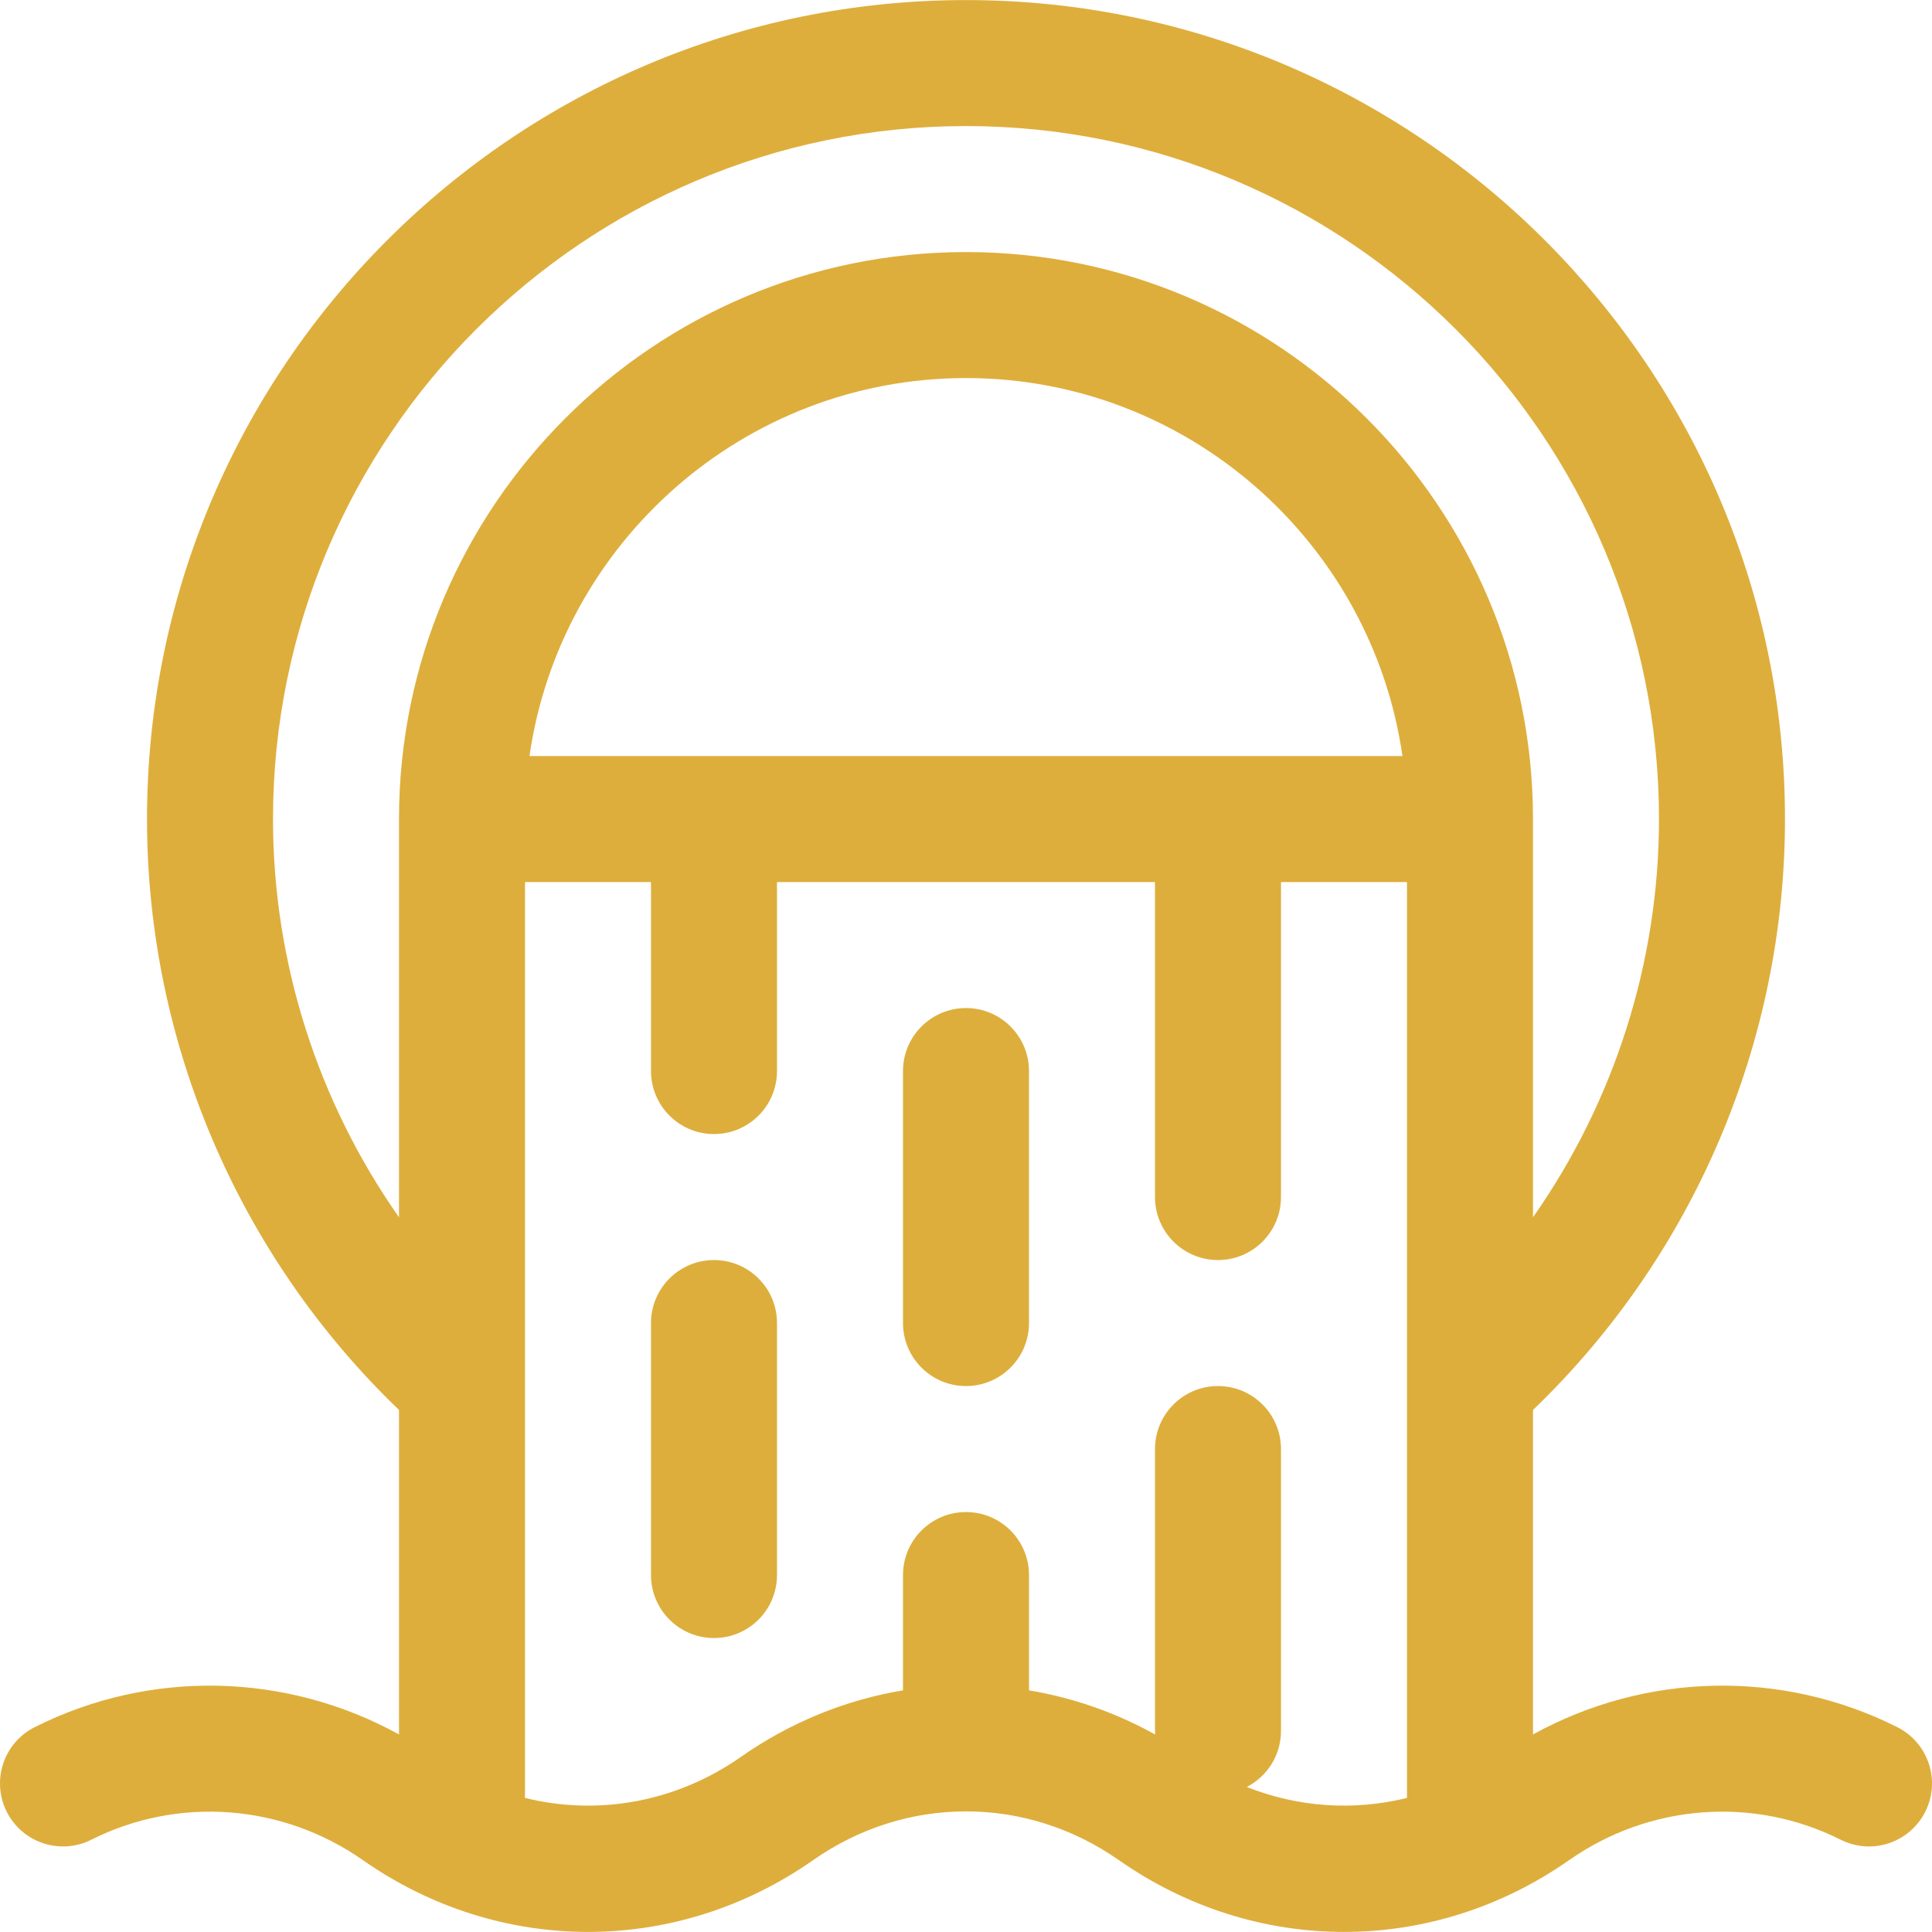
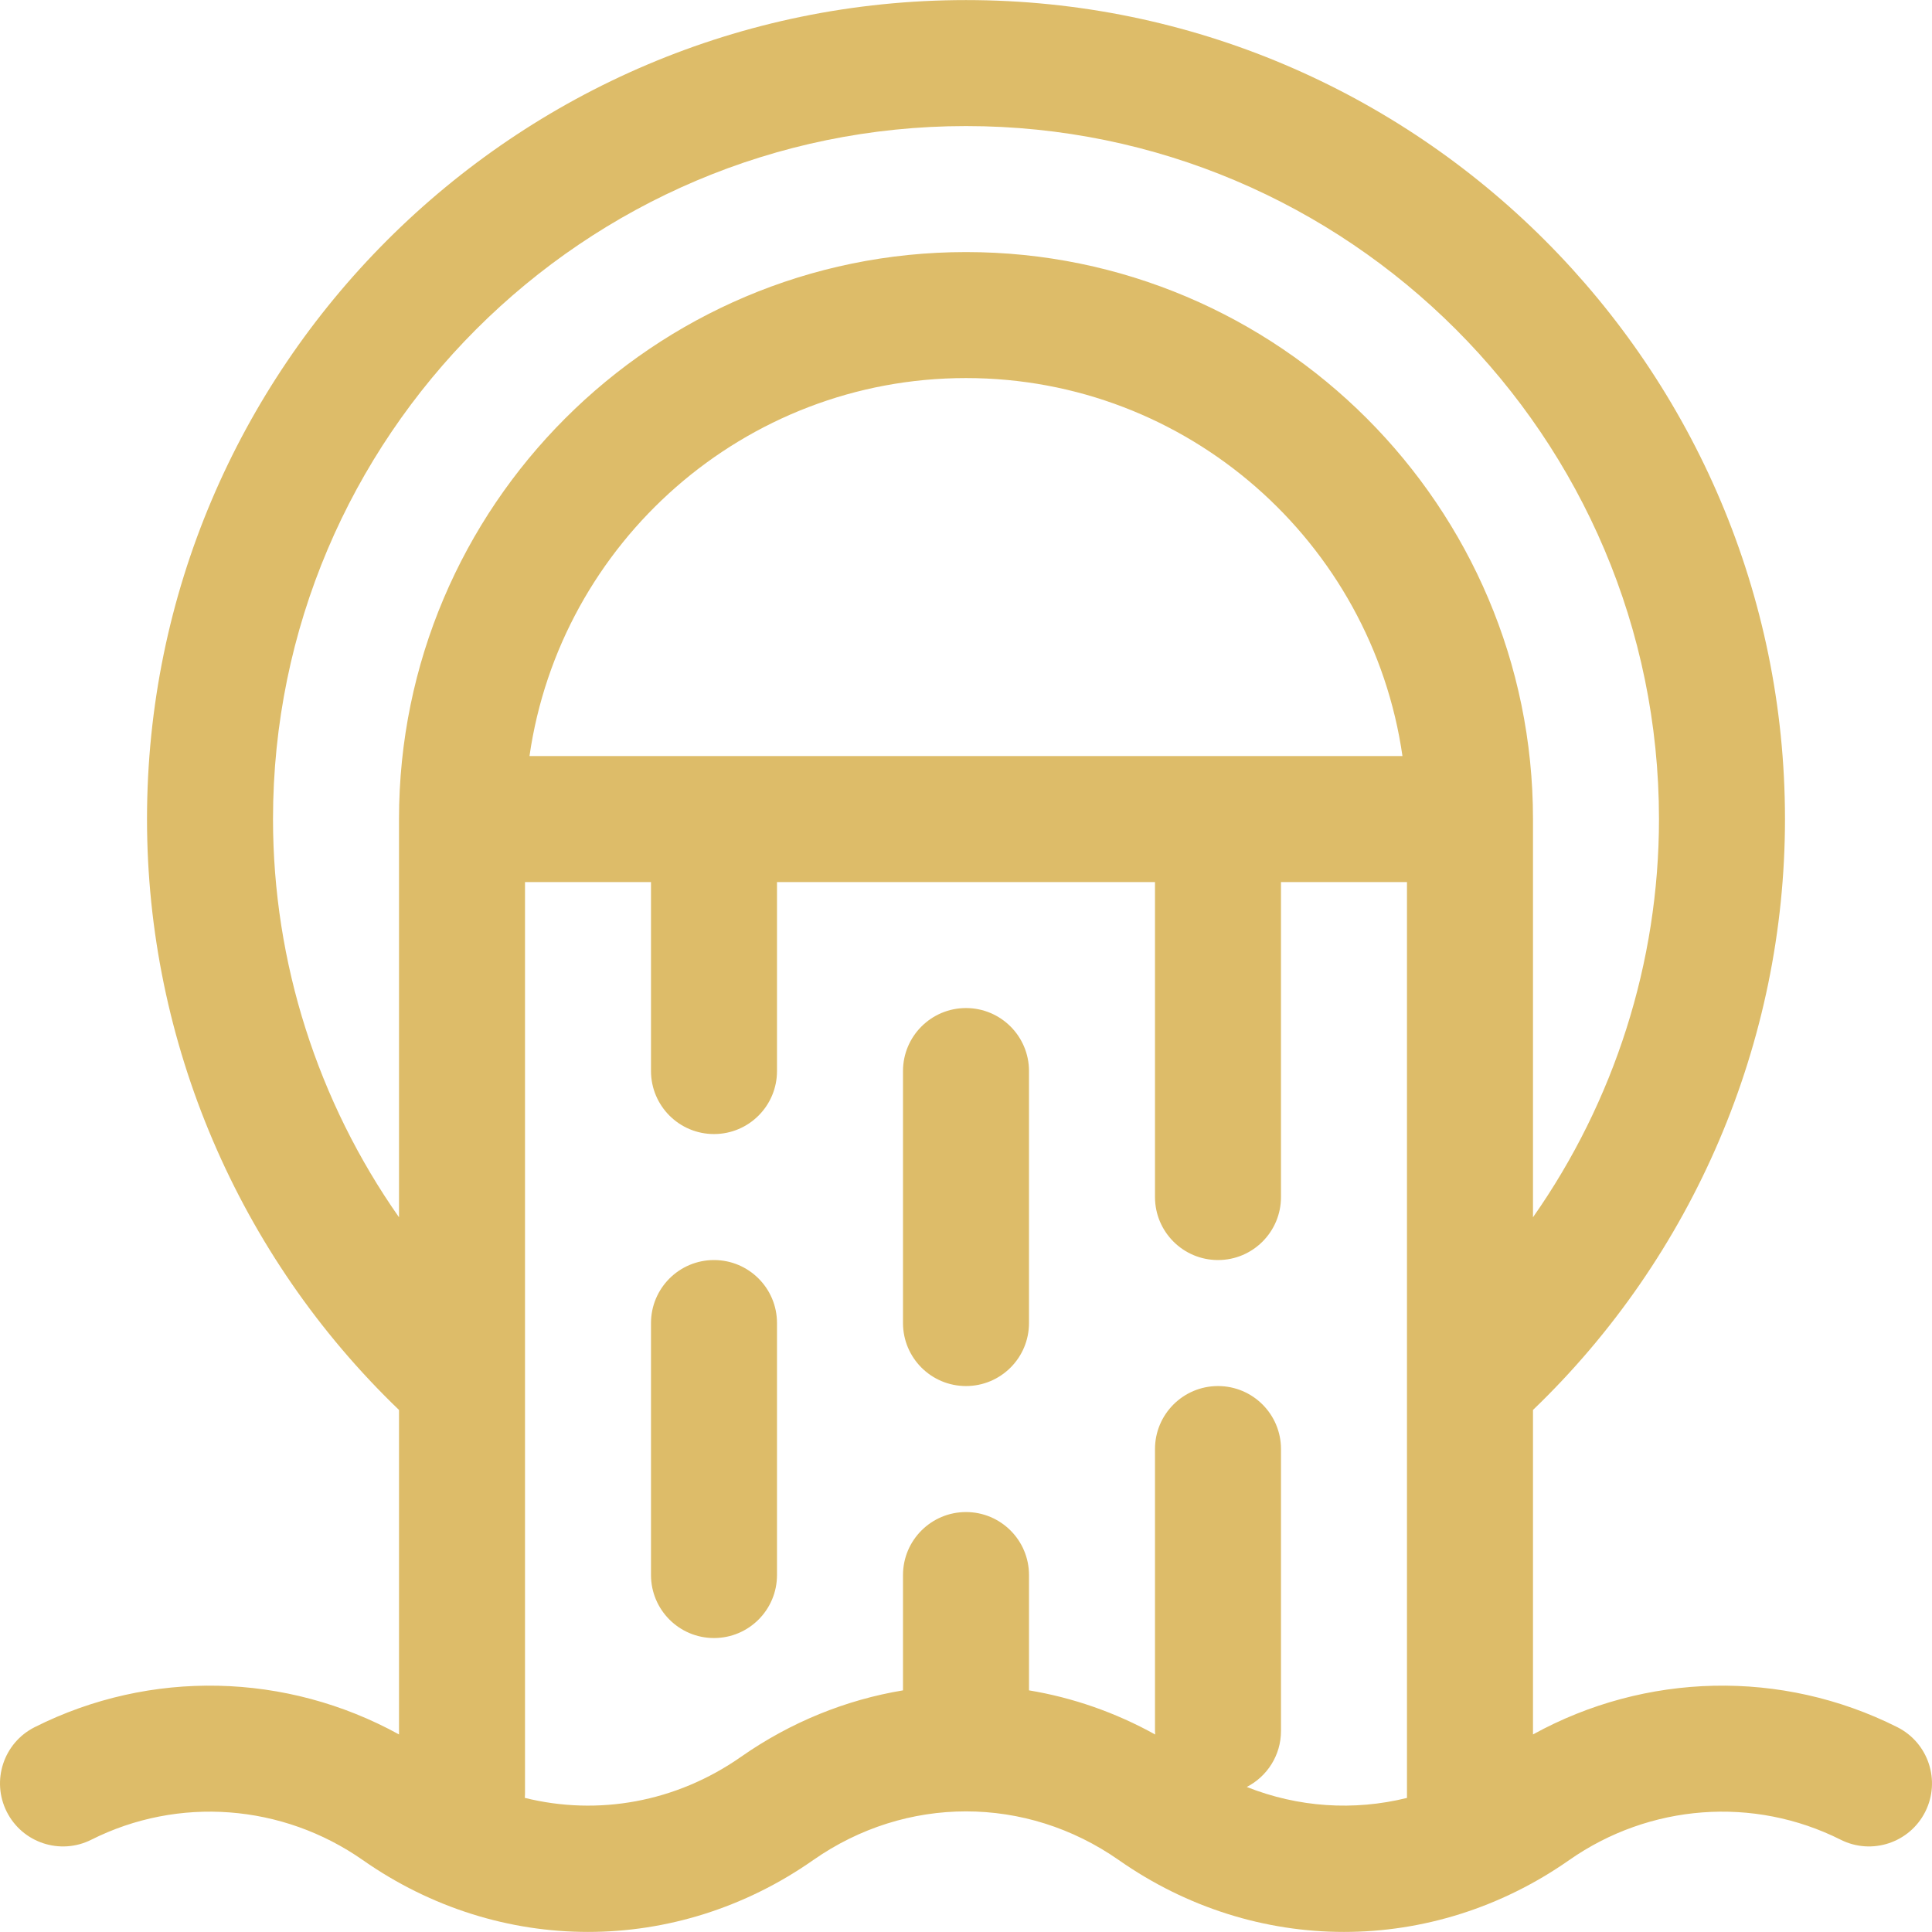
- <svg xmlns="http://www.w3.org/2000/svg" fill="#deae3c" height="64px" width="64px" version="1.1" id="Layer_1" viewBox="0 0 512.002 512.002" xml:space="preserve">
+ <svg xmlns="http://www.w3.org/2000/svg" fill="#ddbc69" height="64px" width="64px" version="1.1" id="Layer_1" viewBox="0 0 512.002 512.002" xml:space="preserve">
  <g id="SVGRepo_bgCarrier" stroke-width="0" />
  <g id="SVGRepo_tracerCarrier" stroke-linecap="round" stroke-linejoin="round" />
  <g id="SVGRepo_iconCarrier">
    <g>
      <g>
        <path d="M502.798,457.711c-30.69-15.42-66.736-14.479-96.537,1.936v-85.994c42.523-40.836,66.78-97.469,66.78-156.593 C473.04,97.383,375.676,0.019,256,0.019S38.959,97.383,38.959,217.059c0,59.124,24.256,115.757,66.782,156.593v85.993 c-29.804-16.415-65.85-17.353-96.537-1.934c-8.239,4.139-11.562,14.174-7.423,22.414c4.139,8.24,14.17,11.563,22.414,7.423 c23.07-11.591,50.648-9.518,71.973,5.407c36.24,25.369,83.079,25.371,119.32,0.001c24.611-17.226,56.414-17.227,81.025-0.001 c18.122,12.686,38.888,19.029,59.662,19.028c20.767-0.001,41.539-6.343,59.659-19.027c21.327-14.929,48.905-16.998,71.973-5.408 c8.241,4.14,18.274,0.815,22.414-7.423C514.36,471.886,511.037,461.85,502.798,457.711z M372.867,476.471 c-14.045,3.478-28.827,2.514-42.462-2.906c5.383-2.771,9.072-8.371,9.072-14.841v-74.709c0-9.22-7.475-16.695-16.695-16.695 s-16.695,7.475-16.695,16.695v74.709c0,0.316,0.03,0.626,0.047,0.938c-10.614-5.888-21.912-9.786-33.438-11.696v-30.56 c0-9.22-7.475-16.695-16.695-16.695c-9.22,0-16.695,7.475-16.695,16.695v30.56c-15.047,2.493-29.715,8.361-42.965,17.636 c-17.211,12.047-37.935,15.658-57.261,10.856c0.021-0.345,0.052-0.688,0.052-1.038V233.755c18.986,0,14.499,0,33.391,0v50.086 c0,9.22,7.475,16.695,16.695,16.695c9.22,0,16.695-7.475,16.695-16.695v-50.086h100.173v83.477c0,9.22,7.475,16.695,16.695,16.695 s16.695-7.475,16.695-16.695v-83.477h33.391V476.471z M140.32,200.364c8.126-56.561,56.906-100.173,115.679-100.173 s107.544,43.612,115.67,100.173C359.992,200.364,151.831,200.364,140.32,200.364z M256,66.8 c-82.853,0-150.259,67.406-150.259,150.259v105.534C84.227,291.933,72.35,255.106,72.35,217.059 c0-101.264,82.385-183.65,183.65-183.65s183.65,82.385,183.65,183.65c0,38.047-11.877,74.873-33.391,105.534V217.059 C406.259,134.207,338.852,66.8,256,66.8z" />
      </g>
    </g>
    <g>
      <g>
        <path d="M189.218,333.927c-9.22,0-16.695,7.475-16.695,16.695v66.782c0,9.22,7.475,16.695,16.695,16.695 s16.695-7.475,16.695-16.695v-66.782C205.913,341.402,198.438,333.927,189.218,333.927z" />
      </g>
    </g>
    <g>
      <g>
        <path d="M256,267.146c-9.22,0-16.695,7.475-16.695,16.695v66.782c0,9.22,7.475,16.695,16.695,16.695 c9.22,0,16.695-7.475,16.695-16.695v-66.782C272.695,274.621,265.22,267.146,256,267.146z" />
      </g>
    </g>
  </g>
</svg>
